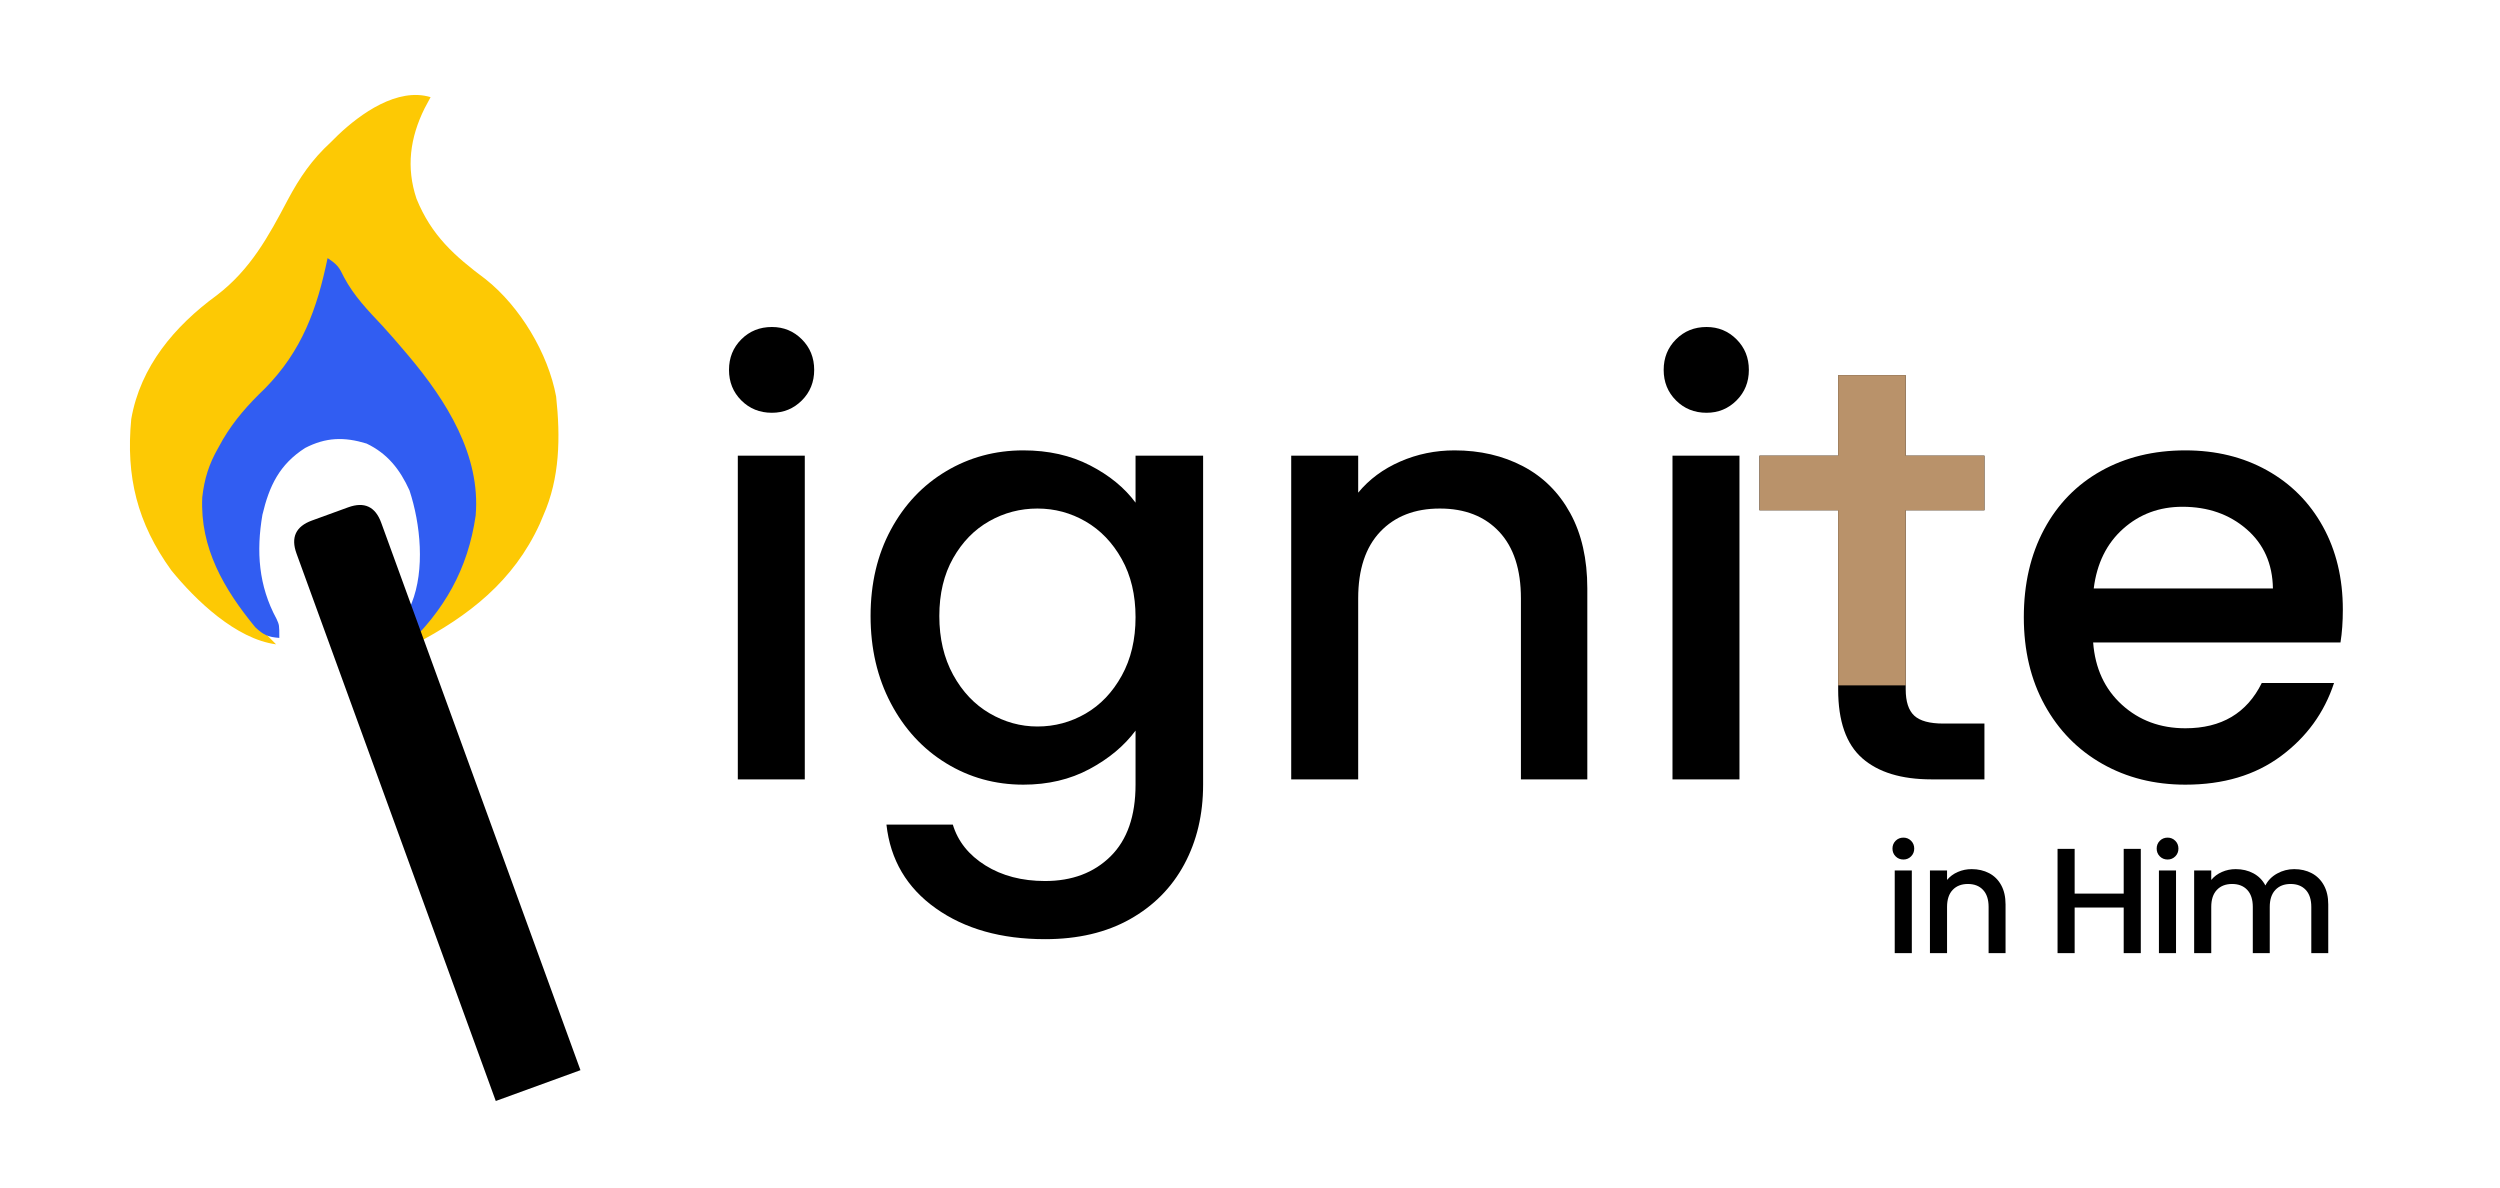
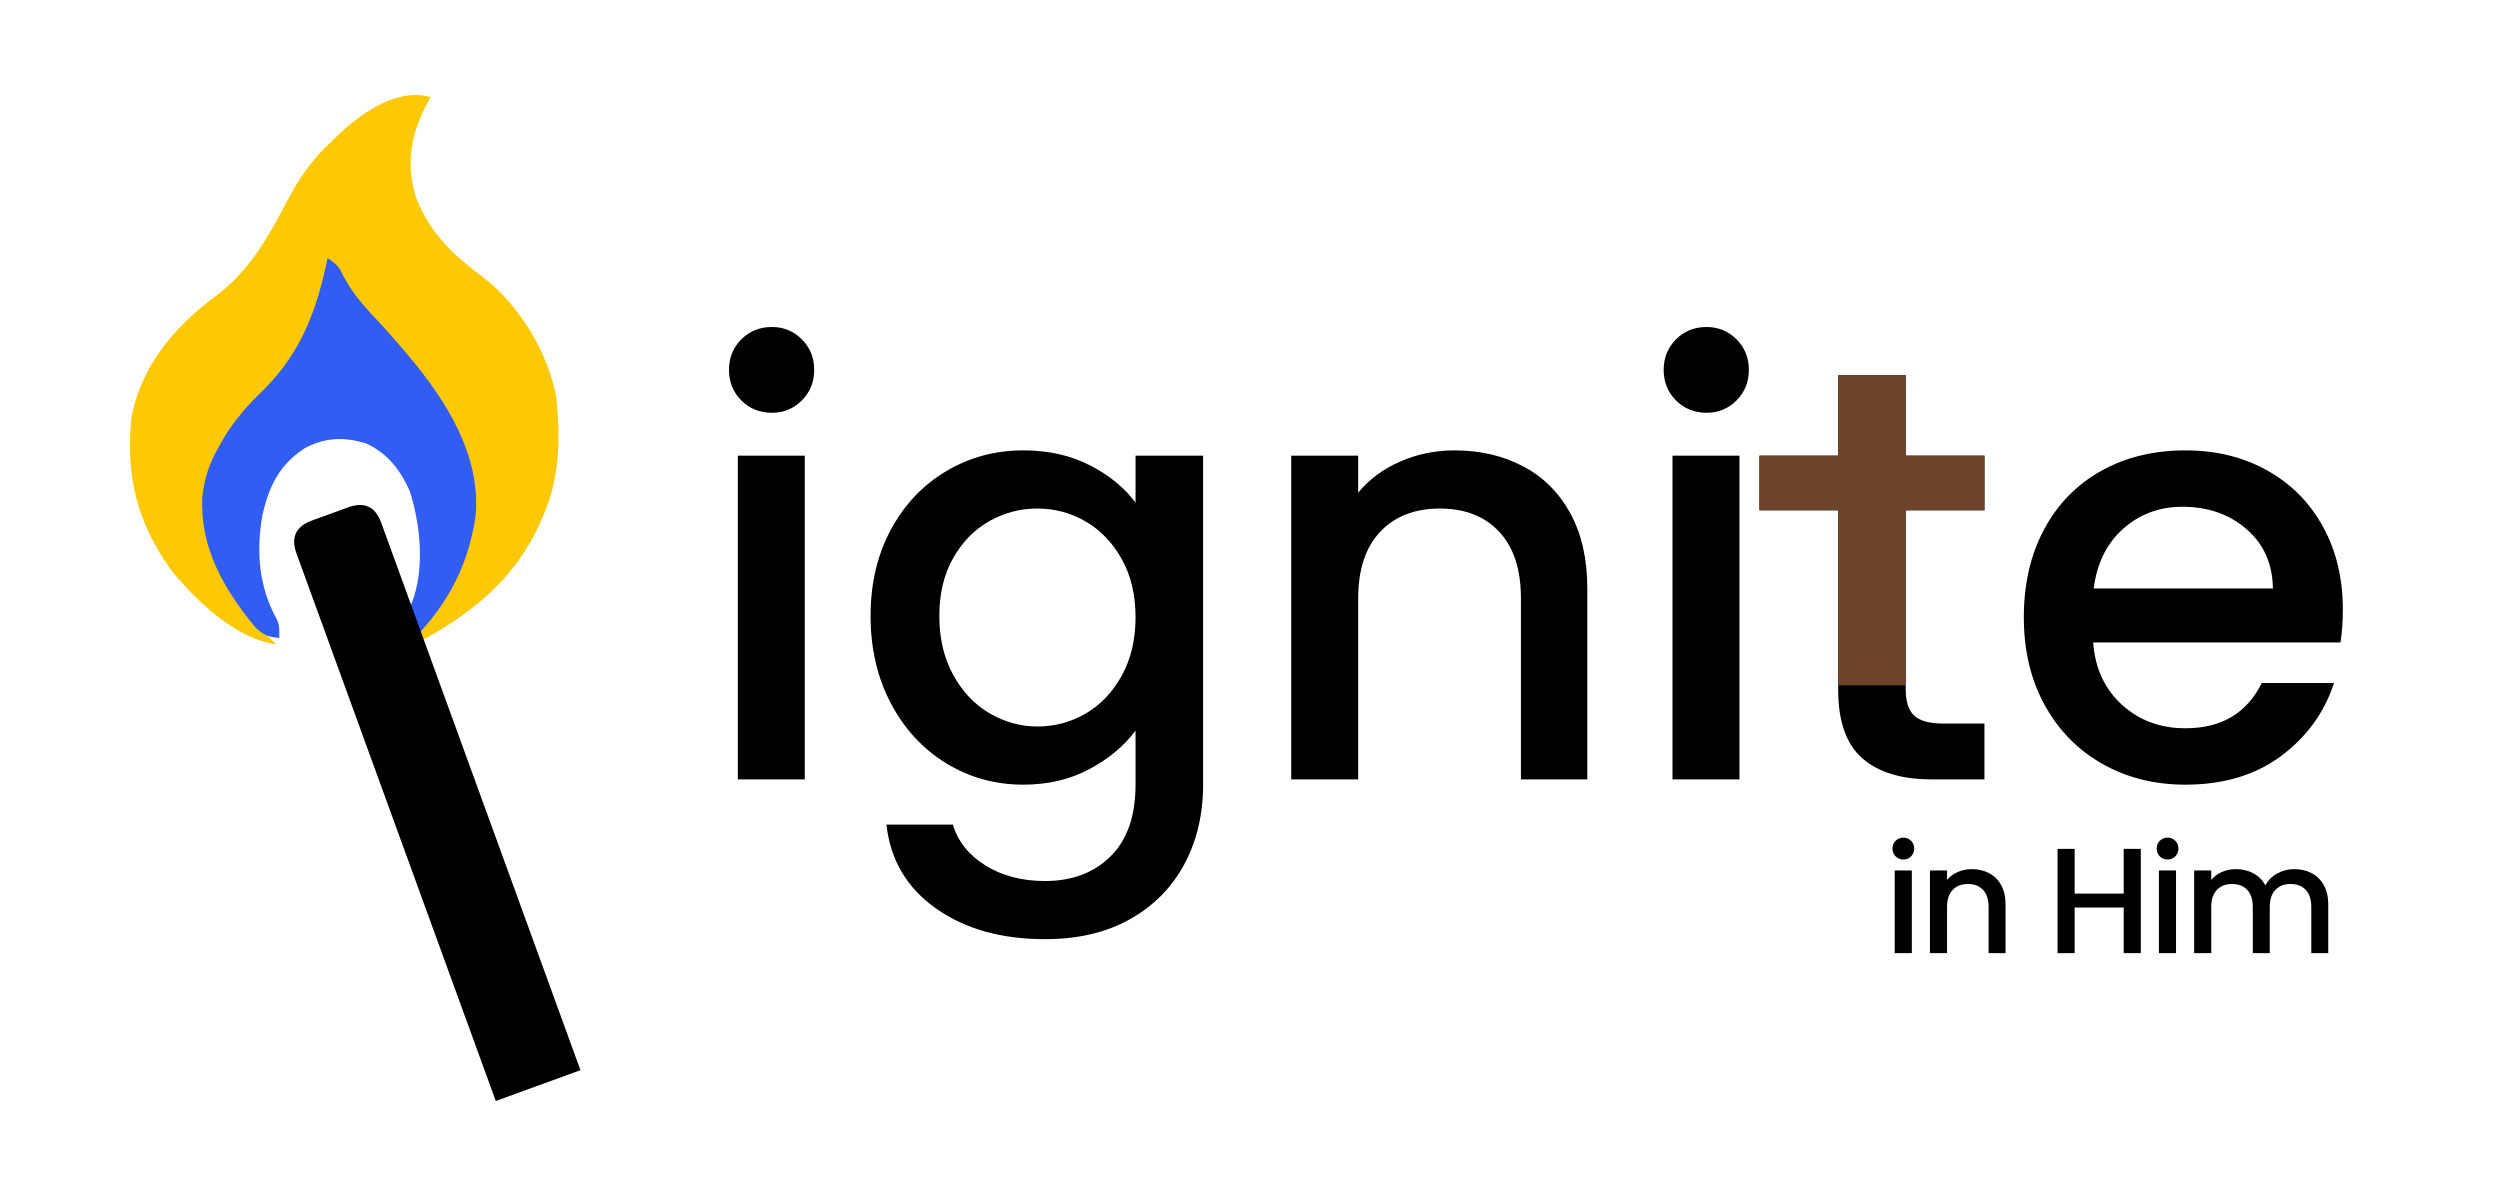
- <svg xmlns="http://www.w3.org/2000/svg" xmlns:xlink="http://www.w3.org/1999/xlink" viewBox="0 0 800 380" role="img" aria-label="Ignite in Him with a light-brown cross forming the t above its original black curved foot">
+ <svg xmlns="http://www.w3.org/2000/svg" xmlns:xlink="http://www.w3.org/1999/xlink" viewBox="0 0 800 380" role="img" aria-label="Ignite in Him with a dark-brown cross forming the t above its original black curved foot">
  <defs>
    <g id="row0-matchstick">
      <path d="M0 0C-.619 1.155-1.237 2.31-1.875 3.5-6.378 12.601-7.647 21.801-4.375 31.562.264 42.975 7.375 49.313 17.137 56.594 27.793 65.067 36.52 79.588 39 93 40.349 105.562 40.205 118.328 35 130 34.638 130.861 34.276 131.722 33.902 132.609 25.75 150.407 11.887 161.164-5 170-5 166.335-4.355 166.034-1.875 163.5 7.614 153.014 13.461 138.467 13.215 124.285 11.396 104.942.613 89.584-12.289 75.918-19.244 68.432-26.536 60.269-31 51-31.268 52.221-31.536 53.441-31.812 54.699-35.507 70.595-41.908 81.233-53.164 93.004-62.277 102.548-69.765 113.416-70.066 126.996-69.375 144.456-60.1 158.078-48 170-60.45 168.343-72.979 156.338-80.566 146.988-91.146 132.315-94.716 117.847-93 100-90.152 83.671-79.532 71.134-66.438 61.562-56.021 53.621-50.372 43.304-44.398 31.948-40.659 24.943-36.885 19.402-31 14-30.273 13.279-29.546 12.559-28.797 11.816-21.744 5.096-10.243-3.114 0 0Z" fill="#FDC904" transform="translate(93 3)" />
      <path d="M0 0C3.108 2.072 3.583 2.802 5.125 6 8.218 11.803 12.516 16.243 17 21 19.391 23.62 21.712 26.289 24 29 24.415 29.49 24.831 29.979 25.259 30.483 36.848 44.264 47.616 61.204 46 80 43.602 96.667 36.219 109.544 24 121 23.01 120.67 22.02 120.34 21 120 22.366 115.561 24.118 111.436 26.098 107.246 30.29 96.81 28.885 82.588 25.441 72.172 22.49 65.677 18.619 60.724 12.098 57.617 5.173 55.496-.543 55.652-7 59-14.969 64.129-18.122 70.756-20.25 79.75-22.191 91.146-21.455 101.782-15.867 112.09-15 114-15 114-15 118-18.504 117.731-19.856 117.135-22.465 114.699-32.165 102.884-39.673 90.12-38.938 74.312-38.286 68.544-36.874 64.02-34 59-33.515 58.127-33.031 57.255-32.531 56.355-28.878 50.195-24.64 45.476-19.492 40.531-7.882 28.739-3.274 15.766 0 0Z" fill="#315DF2" transform="translate(61 53)" />
      <path d="M113.250 314.873L51.344 144.788Q48.608 137.271 56.126 134.535L67.402 130.430Q74.920 127.694 77.656 135.212L139.561 305.296Z" fill="#000" />
    </g>
    <g id="row0-g-i">
      <path d="M26.602-124.801C22.465-124.801 19-126.199 16.199-129 13.398-131.801 12-135.266 12-139.398 12-143.535 13.398-147 16.199-149.801 19-152.602 22.465-154 26.602-154 30.602-154 34-152.602 36.801-149.801 39.602-147 41-143.535 41-139.398 41-135.266 39.602-131.801 36.801-129 34-126.199 30.602-124.801 26.602-124.801ZM37.801-110.199V0H15V-110.199Z" />
    </g>
    <g id="row0-g-g">
      <path d="M59.398-112C67.934-112 75.5-110.301 82.102-106.898 88.699-103.5 93.867-99.266 97.602-94.199V-110.199H120.602V1.801C120.602 11.934 118.465 20.965 114.199 28.898 109.934 36.832 103.766 43.066 95.699 47.602 87.633 52.133 78 54.398 66.801 54.398 51.867 54.398 39.465 50.898 29.602 43.898 19.734 36.898 14.133 27.398 12.801 15.398H35.398C37.133 21.133 40.832 25.766 46.5 29.301 52.168 32.832 58.934 34.602 66.801 34.602 76 34.602 83.434 31.801 89.102 26.199 94.766 20.602 97.602 12.465 97.602 1.801V-16.602C93.734-11.398 88.5-7.035 81.898-3.5 75.301.035 67.801 1.801 59.398 1.801 49.801 1.801 41.035-.633 33.102-5.5 25.168-10.367 18.898-17.168 14.301-25.898 9.699-34.633 7.398-44.535 7.398-55.602 7.398-66.668 9.699-76.465 14.301-85 18.898-93.535 25.168-100.168 33.102-104.898 41.035-109.633 49.801-112 59.398-112ZM97.602-55.199C97.602-62.801 96.035-69.398 92.898-75 89.766-80.602 85.668-84.867 80.602-87.801 75.535-90.734 70.066-92.199 64.199-92.199 58.332-92.199 52.867-90.766 47.801-87.898 42.734-85.035 38.633-80.832 35.5-75.301 32.367-69.766 30.801-63.199 30.801-55.602 30.801-48 32.367-41.332 35.5-35.602 38.633-29.867 42.766-25.5 47.898-22.5 53.035-19.5 58.465-18 64.199-18 70.066-18 75.535-19.465 80.602-22.398 85.668-25.332 89.766-29.633 92.898-35.301 96.035-40.965 97.602-47.602 97.602-55.199Z" />
    </g>
    <g id="row0-g-n">
      <path d="M70.602-112C79.266-112 87.035-110.199 93.898-106.602 100.766-103 106.133-97.668 110-90.602 113.867-83.535 115.801-75 115.801-65V0H93.199V-61.602C93.199-71.465 90.734-79.035 85.801-84.301 80.867-89.566 74.133-92.199 65.602-92.199 57.066-92.199 50.301-89.566 45.301-84.301 40.301-79.035 37.801-71.465 37.801-61.602V0H15V-110.199H37.801V-97.602C41.535-102.133 46.301-105.668 52.102-108.199 57.898-110.734 64.066-112 70.602-112Z" />
    </g>
    <g id="row0-g-t">
      <path d="M41.602-91.602V-30.602C41.602-26.465 42.566-23.5 44.5-21.699 46.434-19.898 49.734-19 54.398-19H68.398V0H50.398C40.133 0 32.266-2.398 26.801-7.199 21.332-12 18.602-19.801 18.602-30.602V-91.602H-8.194V-110.199H18.602V-137.602H41.602V-110.199H68.398V-91.602Z" fill="#000000" />
-       <path d="M18.602-137.602H41.602V-110.199H68.398V-91.602H41.602V-32H18.602V-91.602H-8.194V-110.199H18.602Z" fill="#B9926A" />
+       <path d="M18.602-137.602H41.602V-110.199H68.398V-91.602H41.602V-32H18.602V-91.602H-8.194V-110.199H18.602Z" fill="#6B442A" />
    </g>
    <g id="row0-g-e">
      <path d="M116-57.801C116-53.668 115.734-49.934 115.199-46.602H31C31.668-37.801 34.934-30.734 40.801-25.398 46.668-20.066 53.867-17.398 62.398-17.398 74.668-17.398 83.332-22.535 88.398-32.801H113C109.668-22.668 103.633-14.367 94.898-7.898 86.168-1.434 75.332 1.801 62.398 1.801 51.867 1.801 42.434-.566 34.102-5.301 25.766-10.035 19.234-16.699 14.5-25.301 9.766-33.898 7.398-43.867 7.398-55.199 7.398-66.535 9.699-76.5 14.301-85.102 18.898-93.699 25.367-100.332 33.699-105 42.035-109.668 51.602-112 62.398-112 72.801-112 82.066-109.734 90.199-105.199 98.332-100.668 104.668-94.301 109.199-86.102 113.734-77.898 116-68.465 116-57.801ZM92.199-65C92.066-73.398 89.066-80.133 83.199-85.199 77.332-90.266 70.066-92.801 61.398-92.801 53.535-92.801 46.801-90.301 41.199-85.301 35.602-80.301 32.266-73.535 31.199-65Z" />
    </g>
    <g id="row0-wordmark">
      <use xlink:href="#row0-g-i" x="0" y="210" />
      <use xlink:href="#row0-g-g" x="52.797" y="210" />
      <use xlink:href="#row0-g-n" x="188.391" y="210" />
      <use xlink:href="#row0-g-i" x="318.188" y="210" />
      <use xlink:href="#row0-g-t" x="370.984" y="210" />
      <use xlink:href="#row0-g-e" x="445.391" y="210" />
    </g>
  </defs>
  <use xlink:href="#row0-matchstick" transform="translate(42 28) scale(1.03)" />
  <g transform="translate(222 52) scale(.94)" fill="#000">
    <use xlink:href="#row0-g-i" x="0" y="210" />
    <use xlink:href="#row0-g-g" x="52.797" y="210" />
    <use xlink:href="#row0-g-n" x="188.391" y="210" />
    <use xlink:href="#row0-g-i" x="318.188" y="210" />
    <use xlink:href="#row0-g-t" x="370.984" y="210" />
    <use xlink:href="#row0-g-e" x="445.391" y="210" />
  </g>
  <path d="M609.096 275.048Q607.608 275.048 606.600 274.040Q605.592 273.032 605.592 271.544Q605.592 270.056 606.600 269.048Q607.608 268.040 609.096 268.040Q610.536 268.040 611.544 269.048Q612.552 270.056 612.552 271.544Q612.552 273.032 611.544 274.040Q610.536 275.048 609.096 275.048ZM611.784 278.552L611.784 305.000L606.312 305.000L606.312 278.552ZM630.928 278.120Q634.048 278.120 636.520 279.416Q638.992 280.712 640.384 283.256Q641.776 285.800 641.776 289.400L641.776 305.000L636.352 305.000L636.352 290.216Q636.352 286.664 634.576 284.768Q632.800 282.872 629.728 282.872Q626.656 282.872 624.856 284.768Q623.056 286.664 623.056 290.216L623.056 305.000L617.584 305.000L617.584 278.552L623.056 278.552L623.056 281.576Q624.400 279.944 626.488 279.032Q628.576 278.120 630.928 278.120ZM685.056 271.640L685.056 305.000L679.584 305.000L679.584 290.408L663.888 290.408L663.888 305.000L658.416 305.000L658.416 271.640L663.888 271.640L663.888 285.944L679.584 285.944L679.584 271.640ZM693.640 275.048Q692.152 275.048 691.144 274.040Q690.136 273.032 690.136 271.544Q690.136 270.056 691.144 269.048Q692.152 268.040 693.640 268.040Q695.080 268.040 696.088 269.048Q697.096 270.056 697.096 271.544Q697.096 273.032 696.088 274.040Q695.080 275.048 693.640 275.048ZM696.328 278.552L696.328 305.000L690.856 305.000L690.856 278.552ZM734.144 278.120Q737.264 278.120 739.736 279.416Q742.208 280.712 743.624 283.256Q745.040 285.800 745.040 289.400L745.040 305.000L739.616 305.000L739.616 290.216Q739.616 286.664 737.840 284.768Q736.064 282.872 732.992 282.872Q729.920 282.872 728.120 284.768Q726.320 286.664 726.320 290.216L726.320 305.000L720.896 305.000L720.896 290.216Q720.896 286.664 719.120 284.768Q717.344 282.872 714.272 282.872Q711.200 282.872 709.400 284.768Q707.600 286.664 707.600 290.216L707.600 305.000L702.128 305.000L702.128 278.552L707.600 278.552L707.600 281.576Q708.944 279.944 711.008 279.032Q713.072 278.120 715.424 278.120Q718.592 278.120 721.088 279.464Q723.584 280.808 724.928 283.352Q726.128 280.952 728.672 279.536Q731.216 278.120 734.144 278.120Z" fill="#000" />
</svg>
